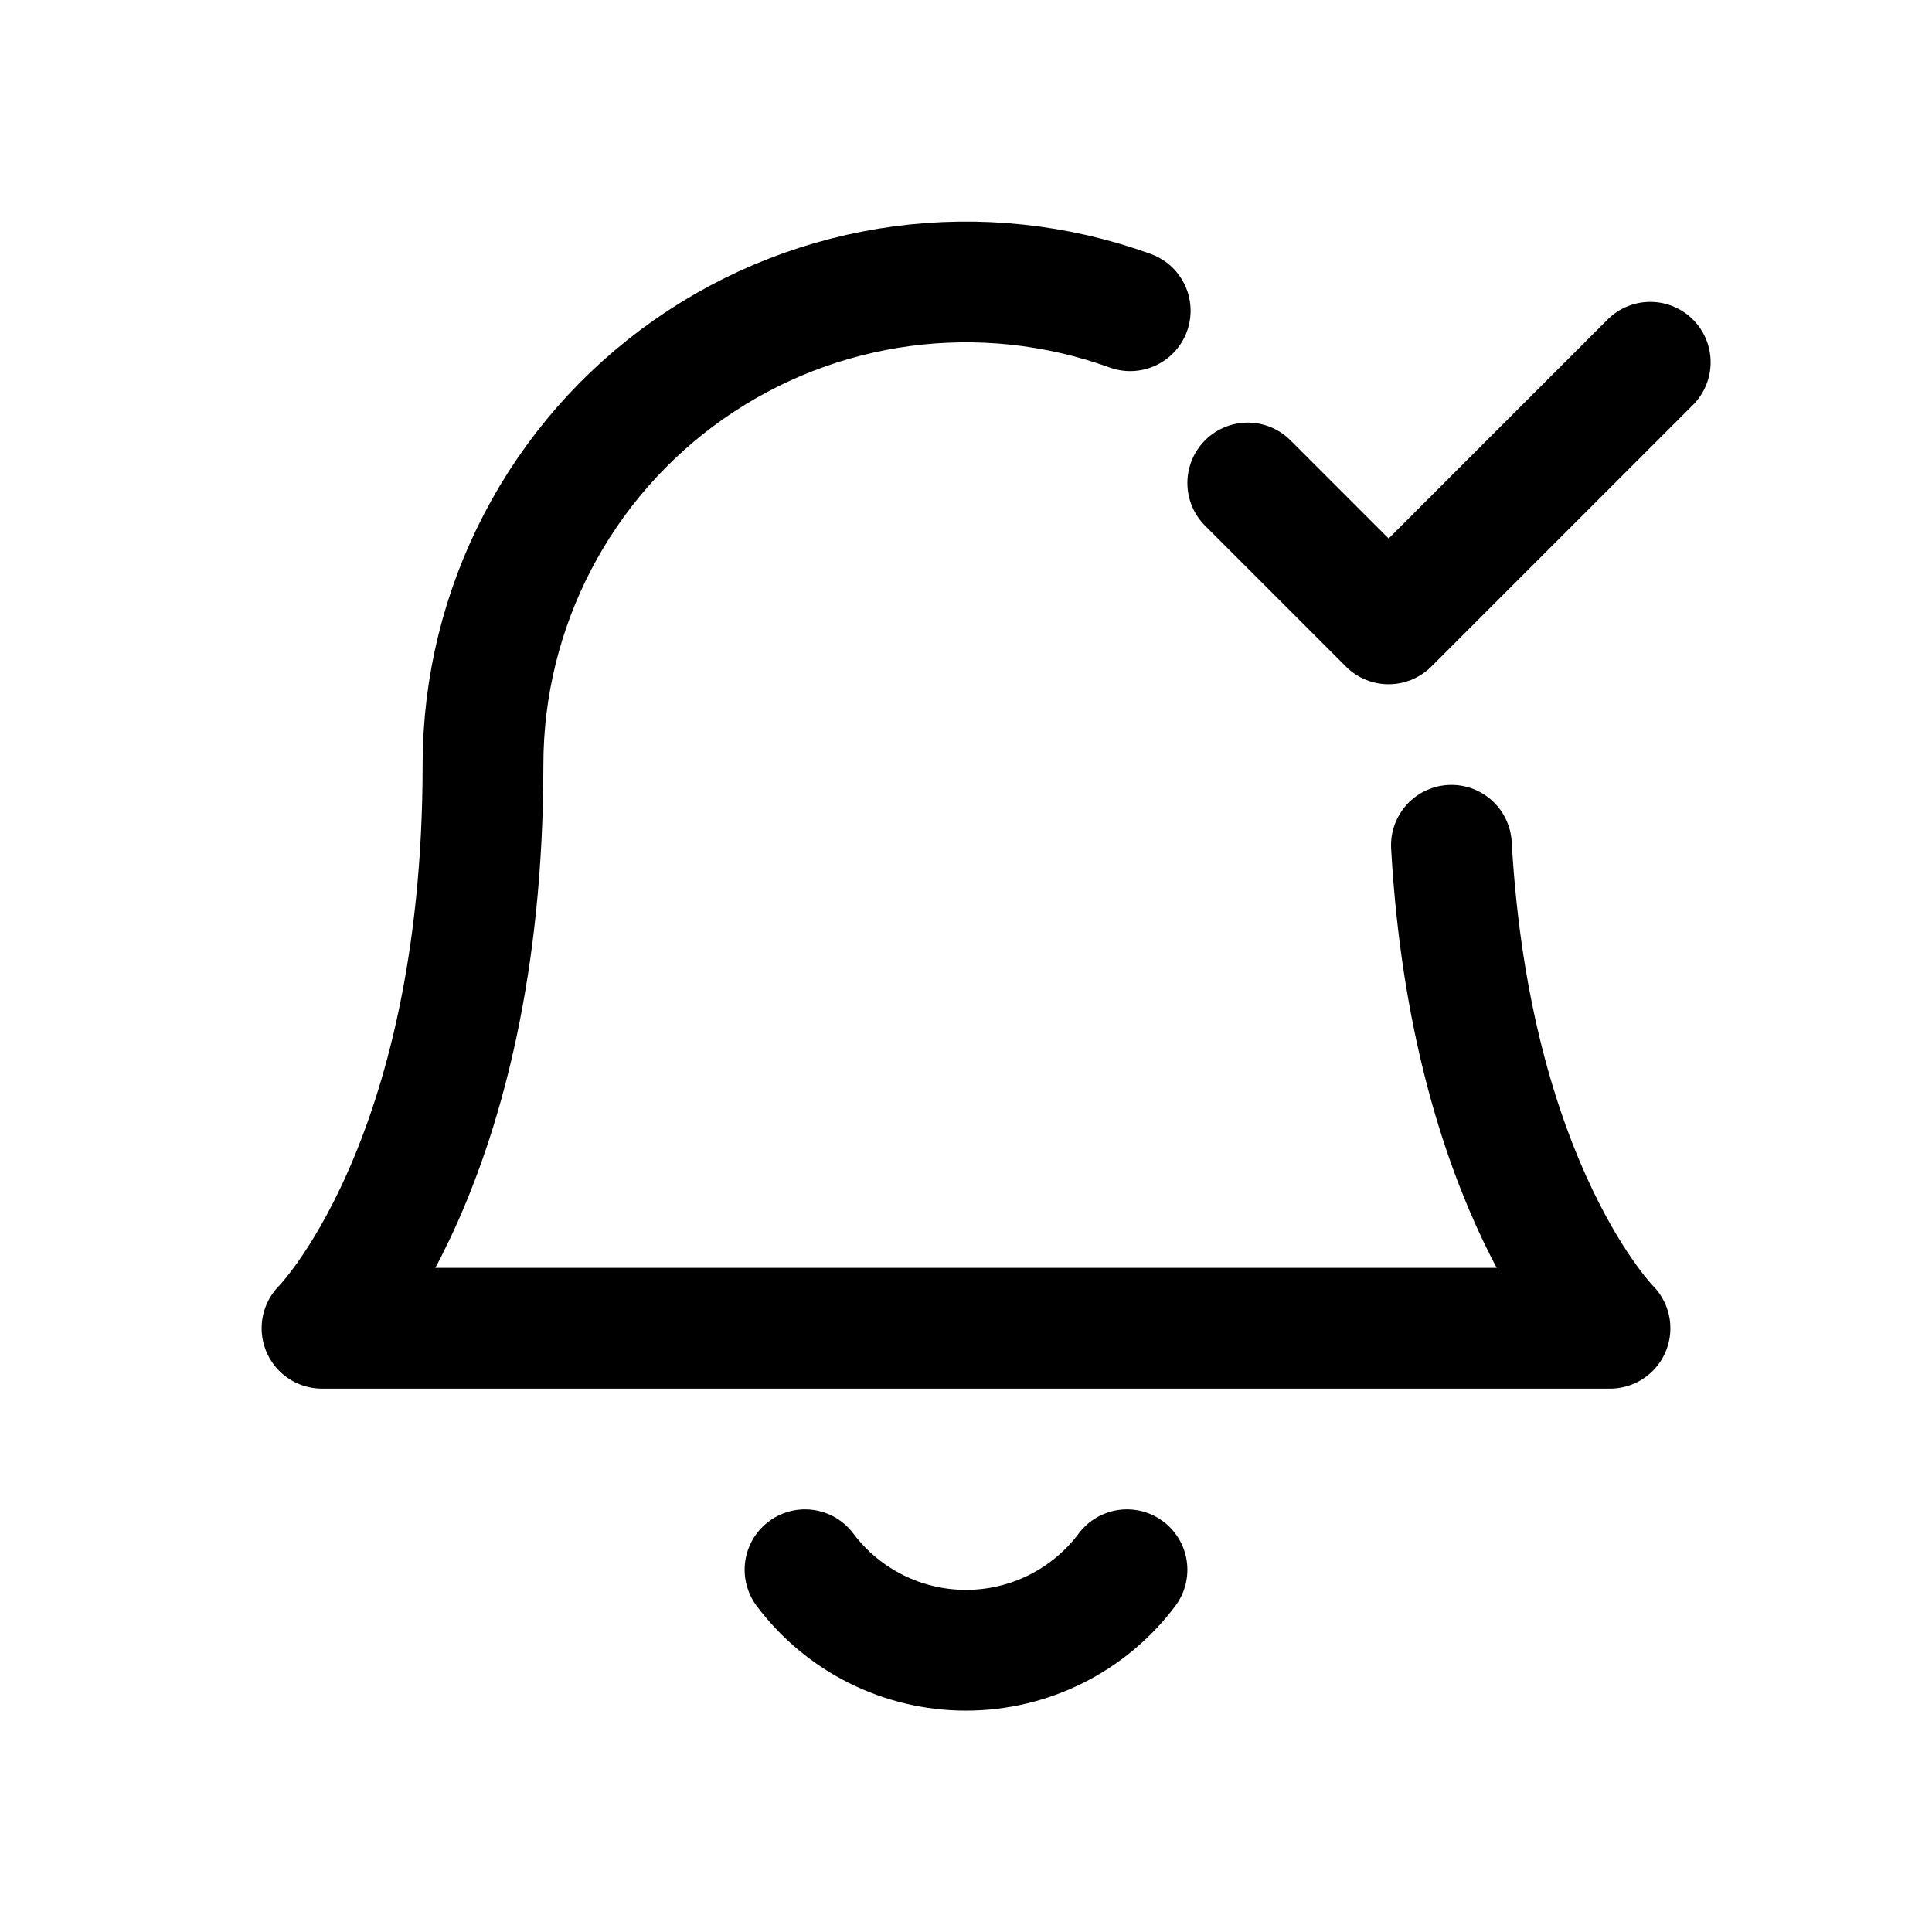
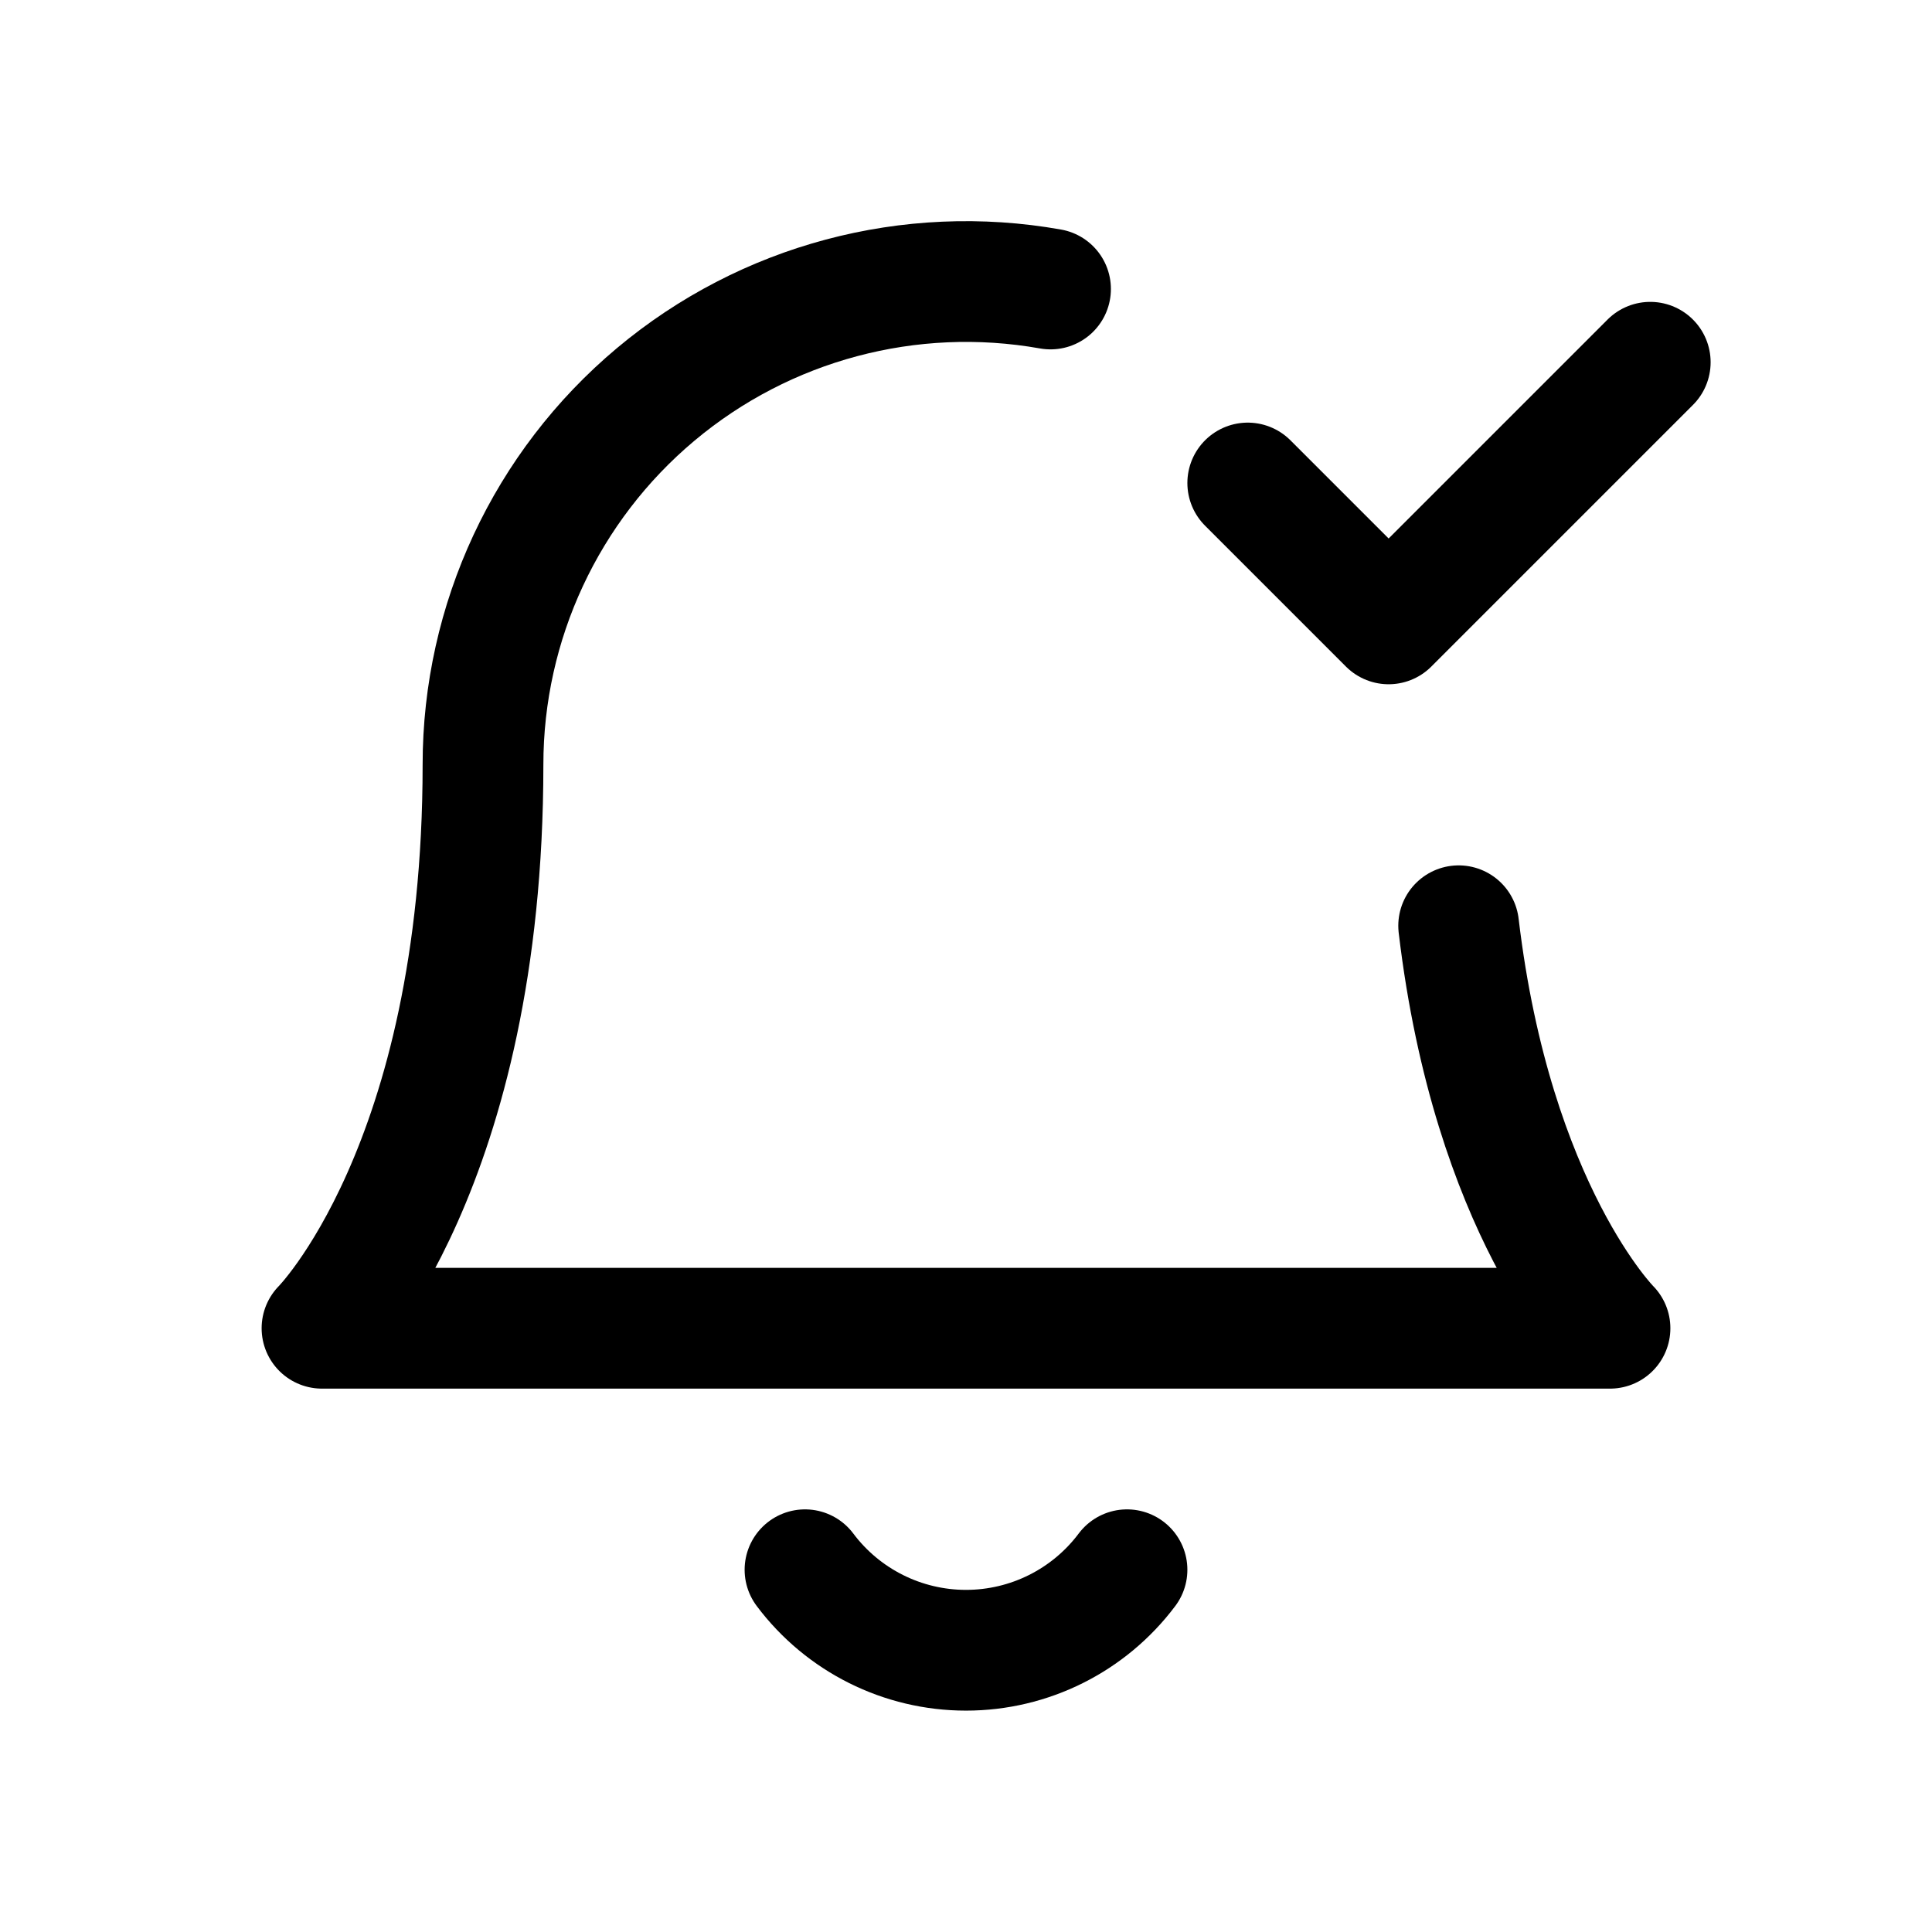
<svg xmlns="http://www.w3.org/2000/svg" viewBox="0 0 24 24" fill="none" stroke="currentColor" stroke-width="1.5" stroke-linecap="round" stroke-linejoin="round">
-   <path d="M18.03 10.5C18.27 14.77 20 16.5 20 16.5L4 16.5C4 16.5 6 14.5 6 9.5A6 6 0 0 1 14.04 3.86" />
+   <path d="M18.12 11.5C18.54 15.04 20 16.5 20 16.5L4 16.5C4 16.5 6 14.5 6 9.5A6 6 0 0 1 13.05 3.59" />
  <path d="M10 19.5a2.5 2.5 0 0 0 4 0" />
  <path d="m15.5 6 1.75 1.75 3.25-3.25" />
</svg>
